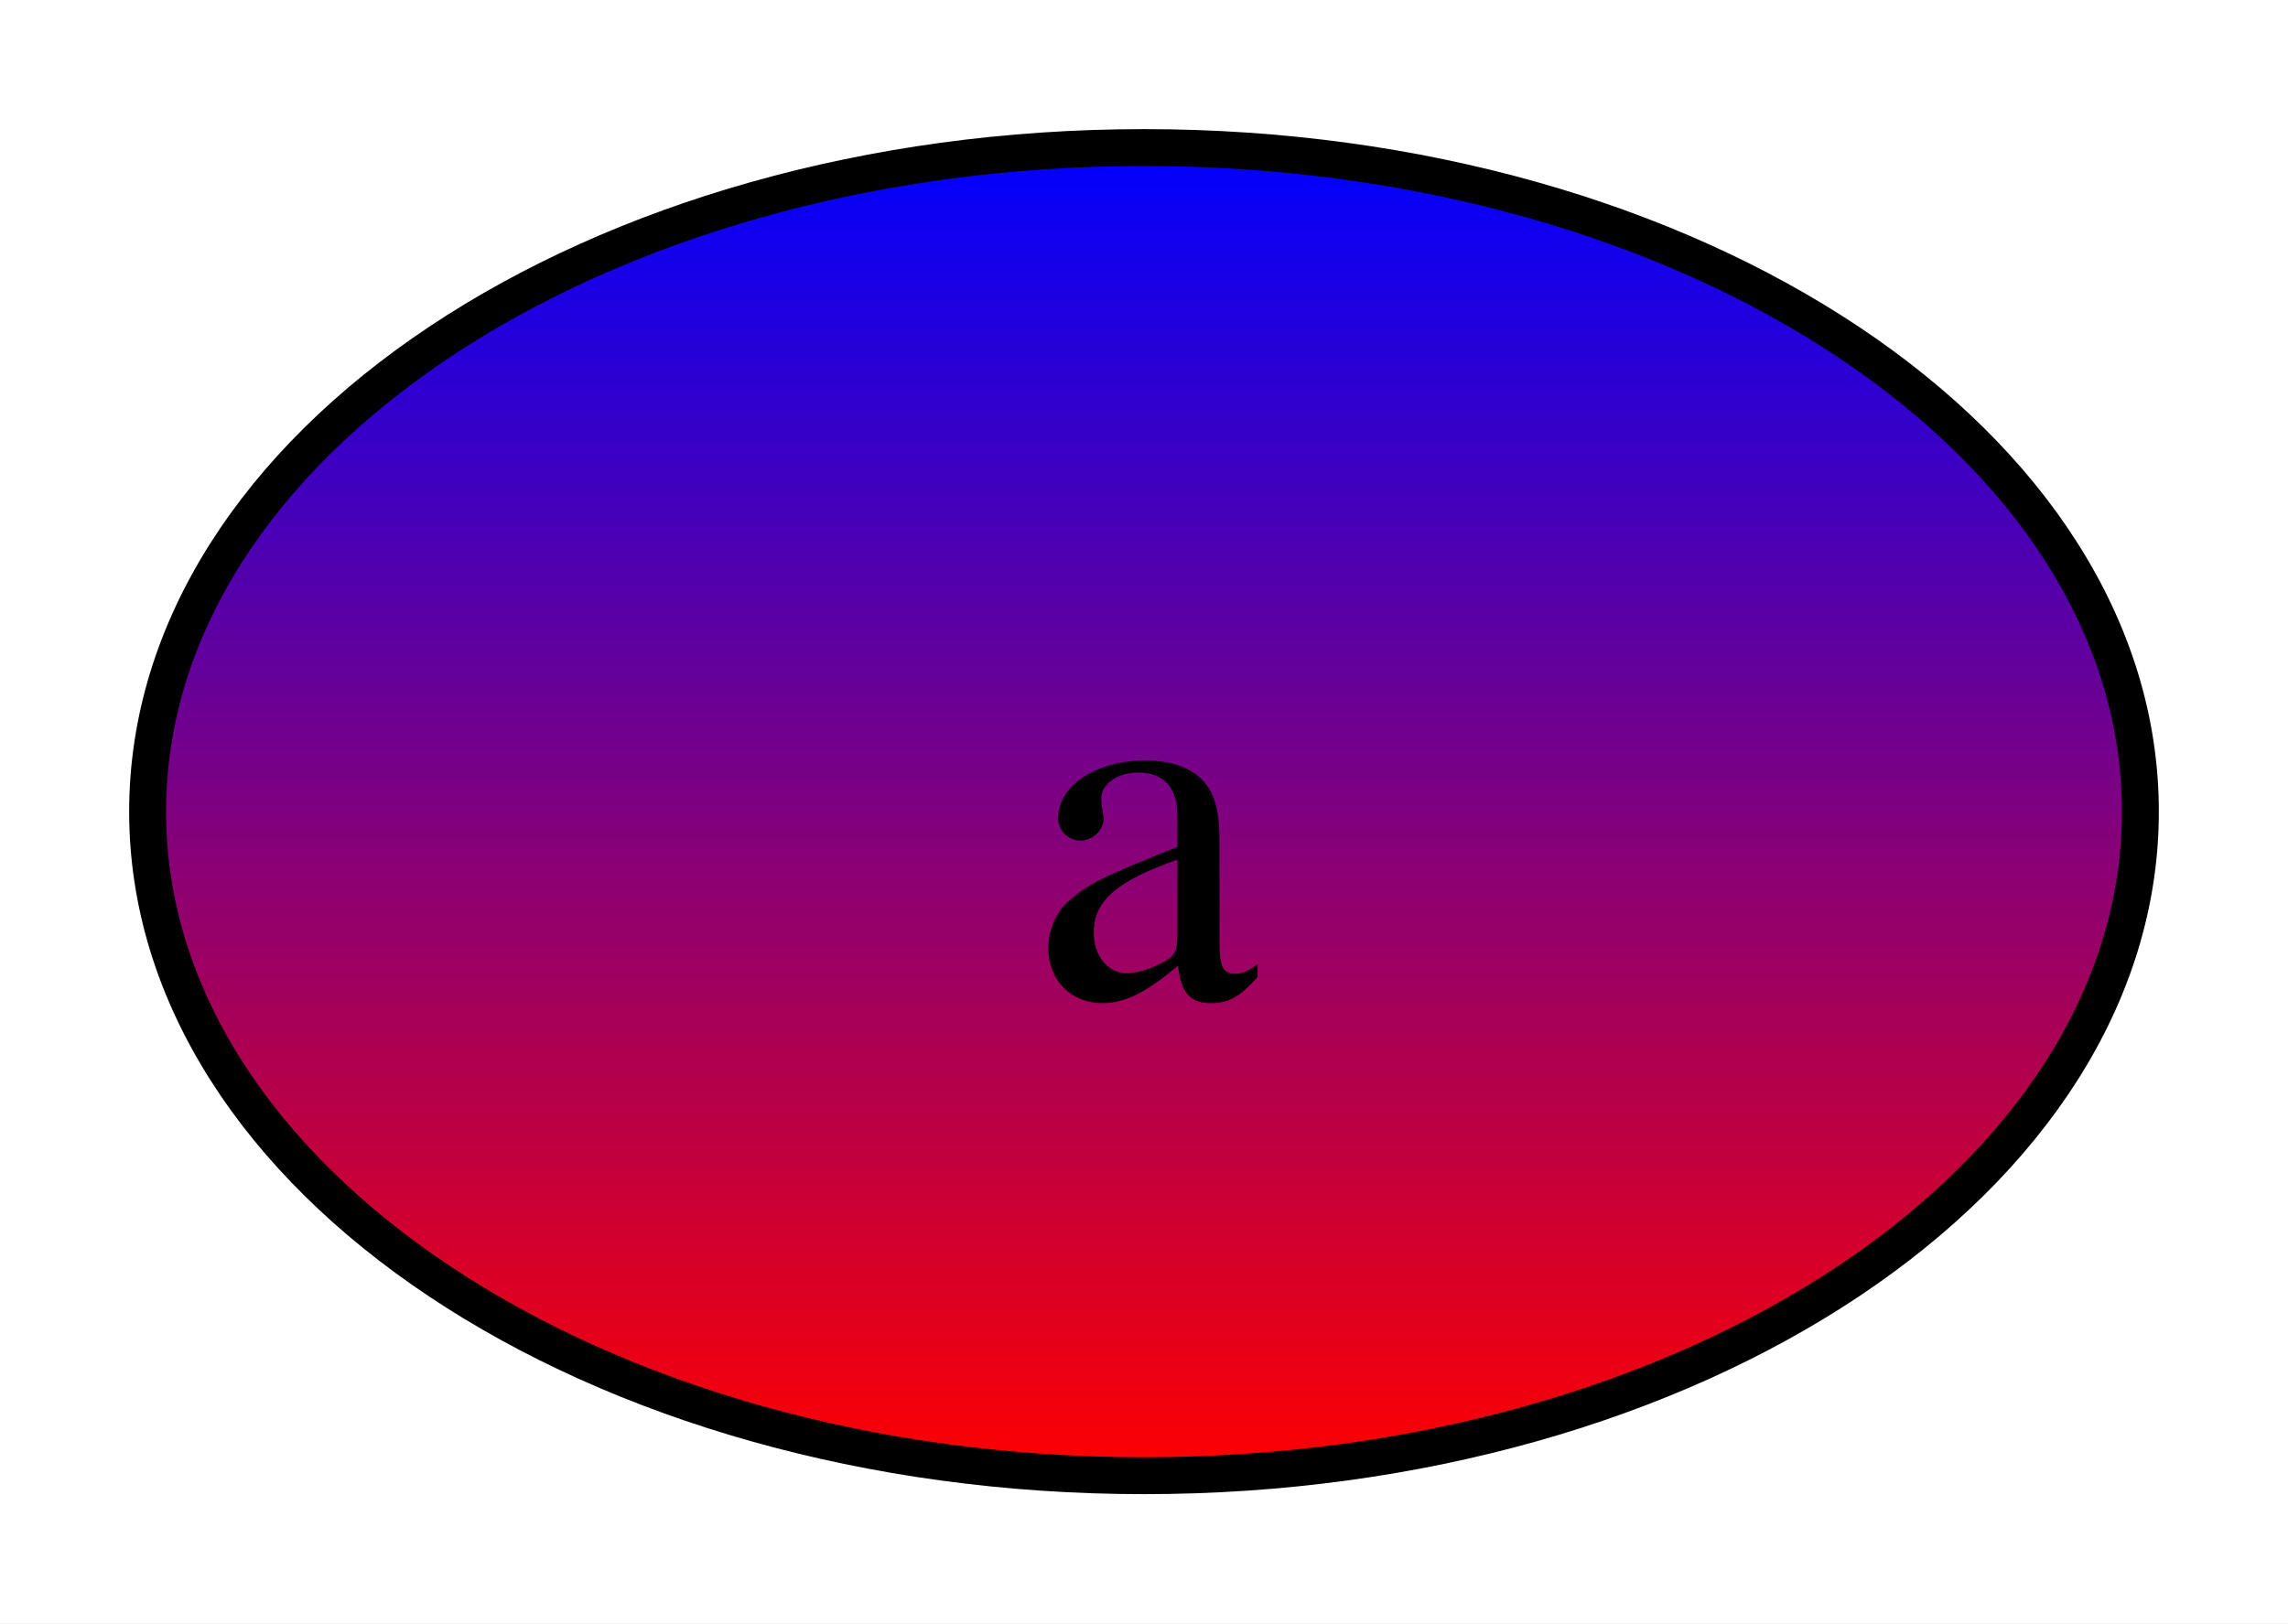
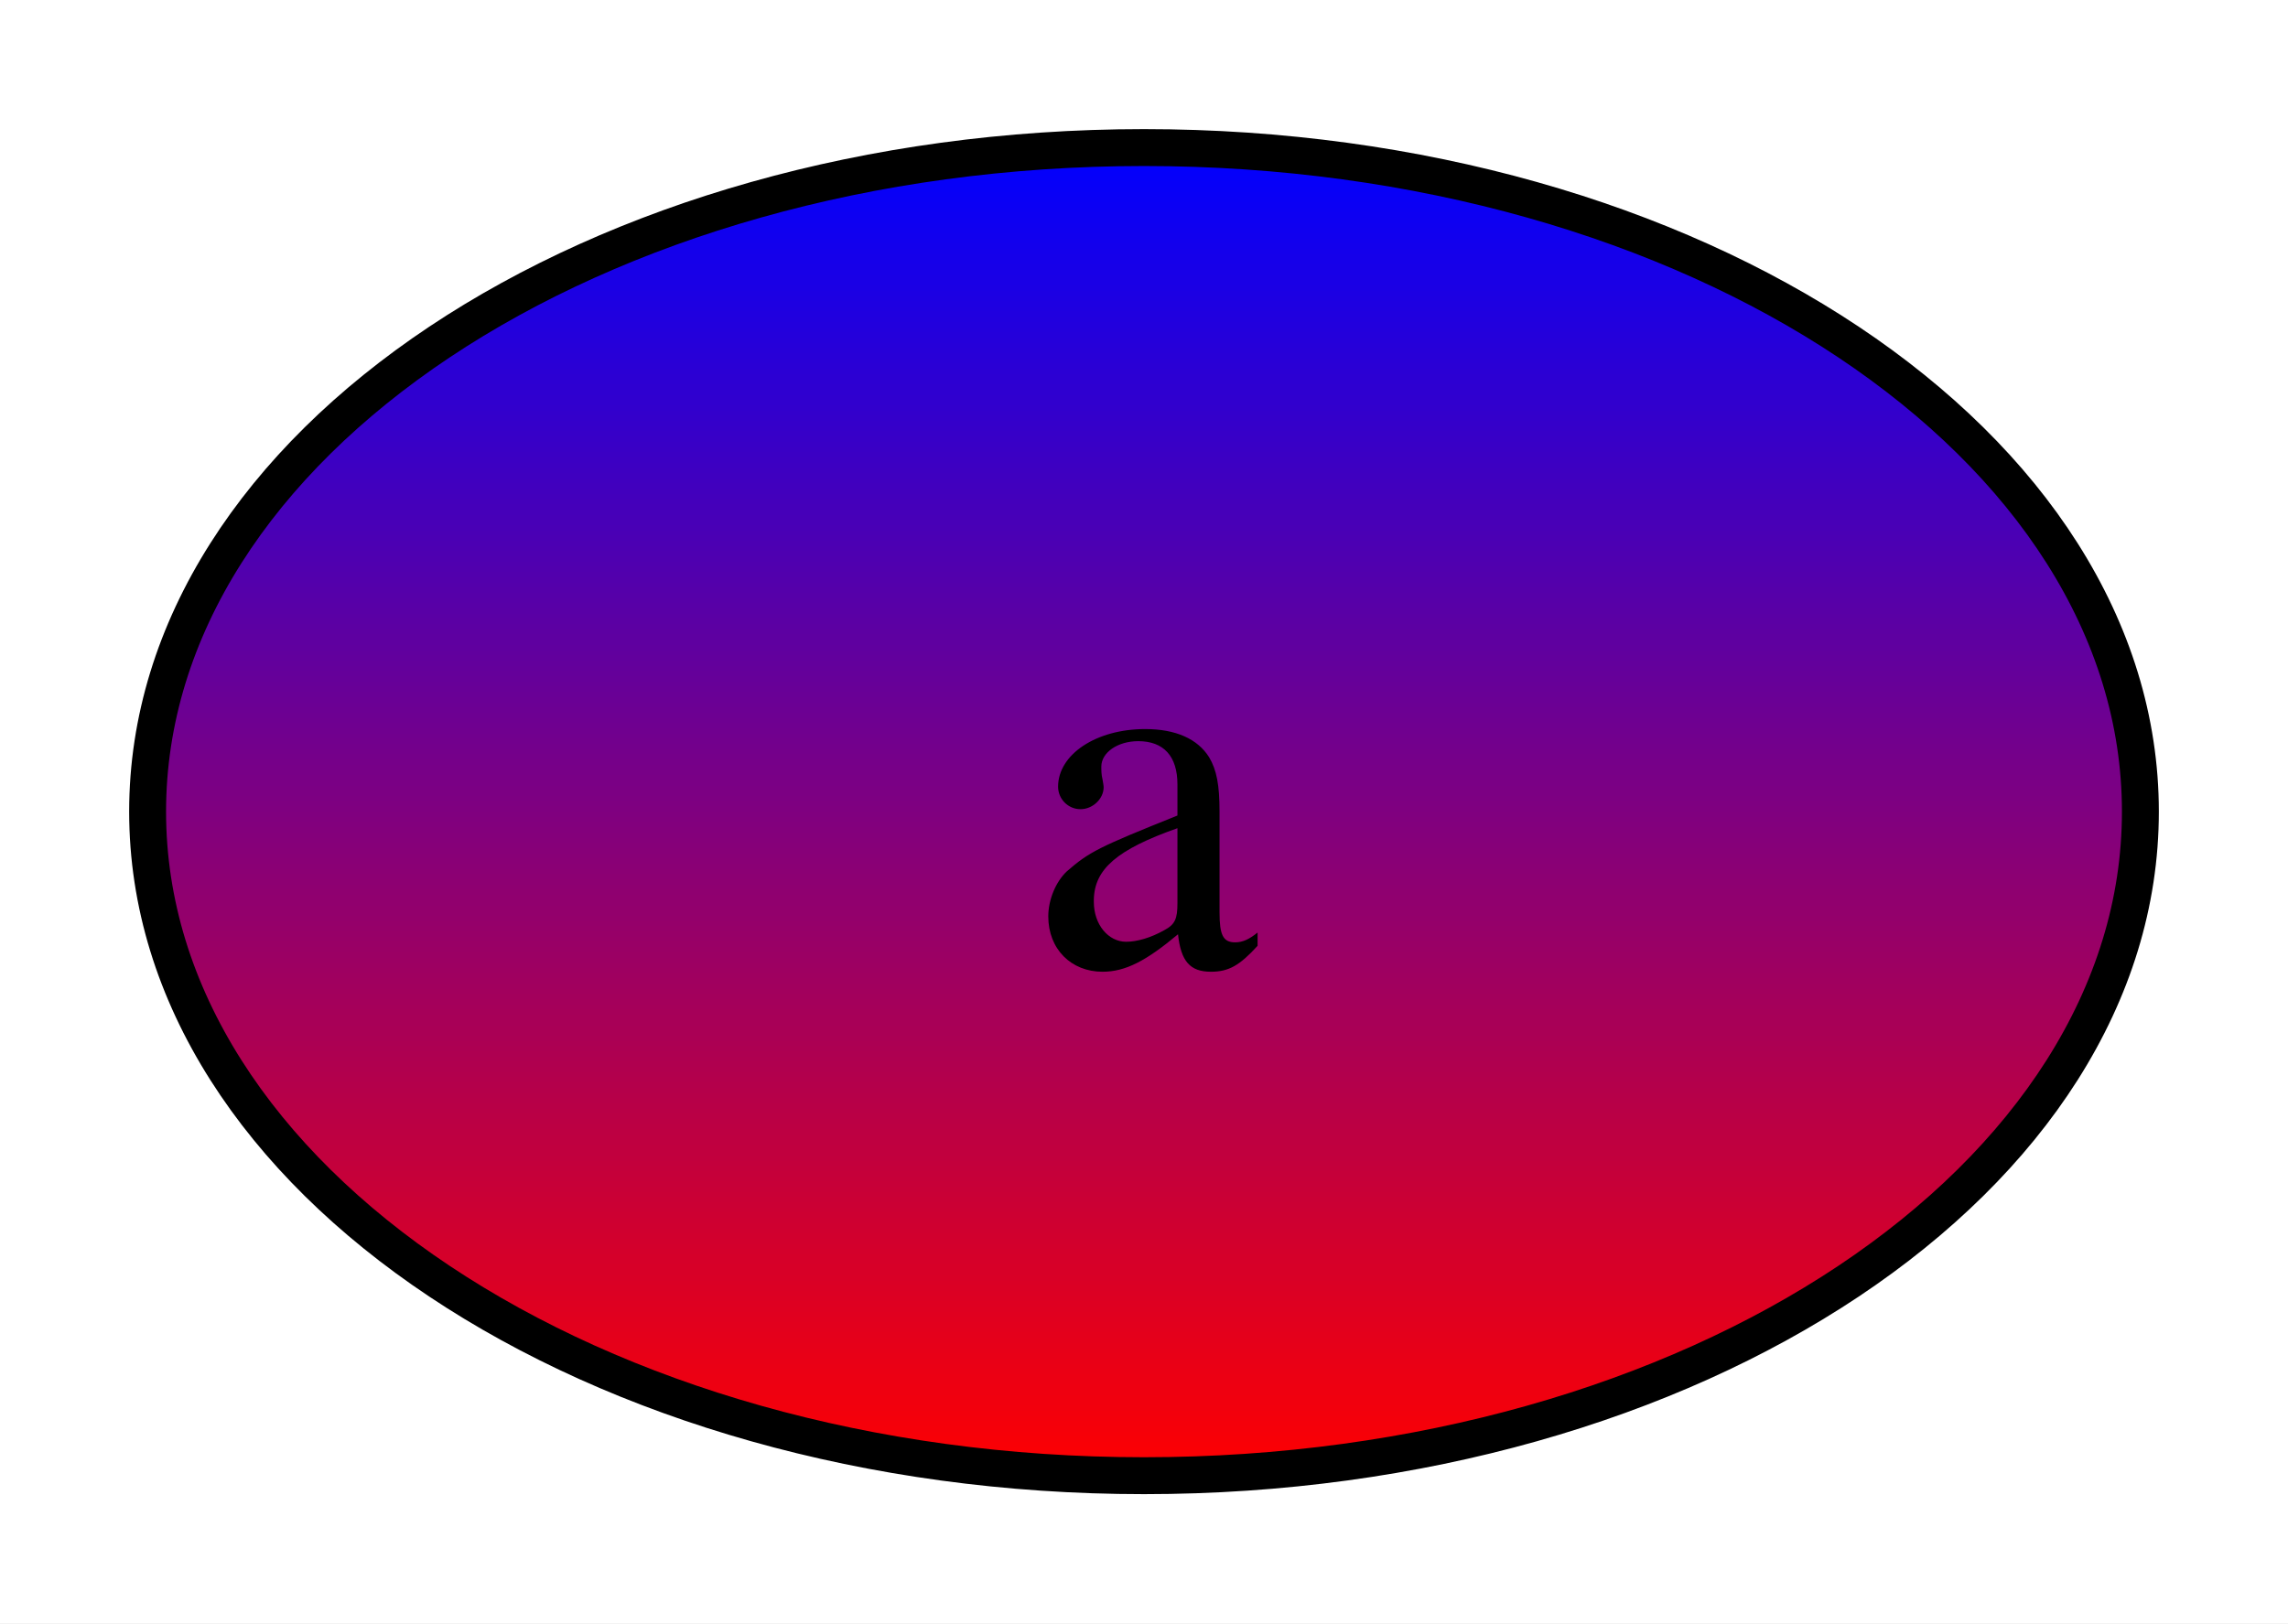
<svg xmlns="http://www.w3.org/2000/svg" width="62pt" height="44pt" viewBox="0.00 0.00 62.00 44.00">
  <g id="graph0" class="graph" transform="scale(1 1) rotate(0) translate(4 40)">
    <polygon fill="white" stroke="none" points="-4,4 -4,-40 58,-40 58,4 -4,4" />
    <g id="node1" class="node">
      <defs>
        <linearGradient id="node1_l_0" gradientUnits="userSpaceOnUse" x1="27" y1="0" x2="27" y2="-36">
          <stop offset="0" style="stop-color:red;stop-opacity:1.;" />
          <stop offset="1" style="stop-color:blue;stop-opacity:1.;" />
        </linearGradient>
      </defs>
      <ellipse fill="url(#node1_l_0)" stroke="black" cx="27" cy="-18" rx="27" ry="18" />
-       <text xml:space="preserve" text-anchor="middle" x="27" y="-12.95" font-family="Times,serif" font-size="14.00">a</text>
+       <text xml:space="preserve" text-anchor="middle" x="27" y="-13.8" font-family="Times,serif" font-size="14.00">a</text>
    </g>
  </g>
</svg>
